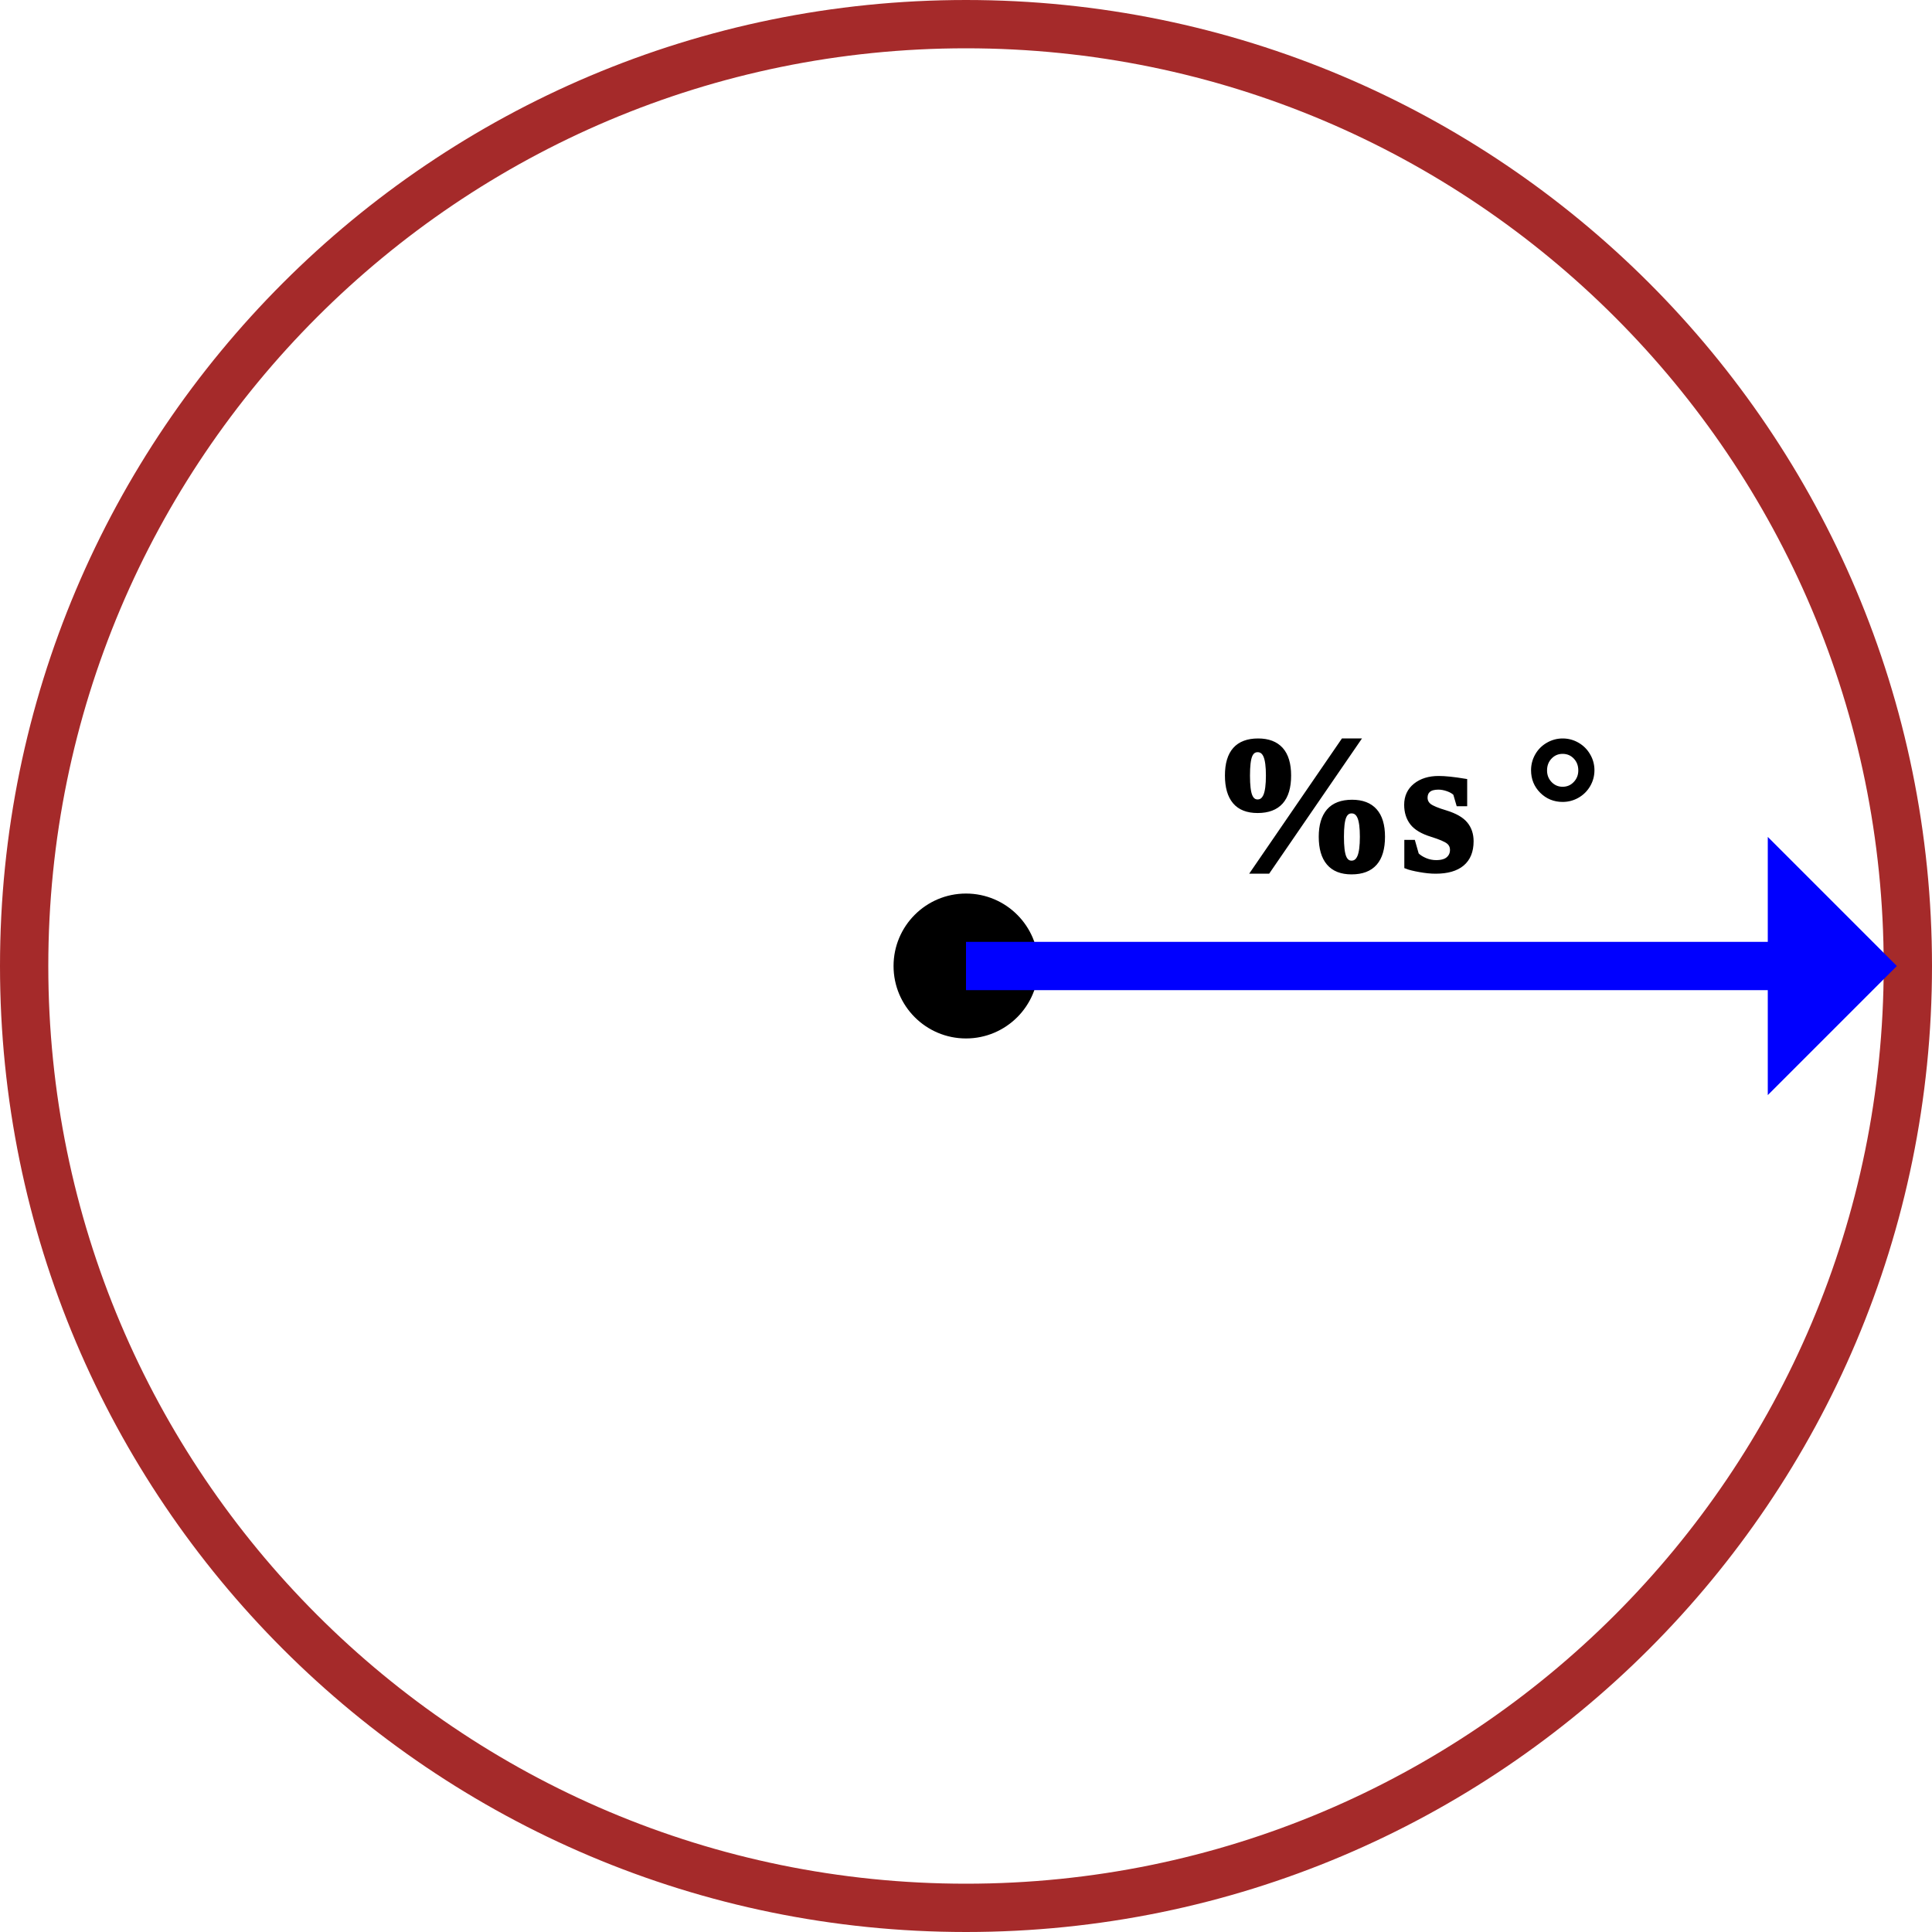
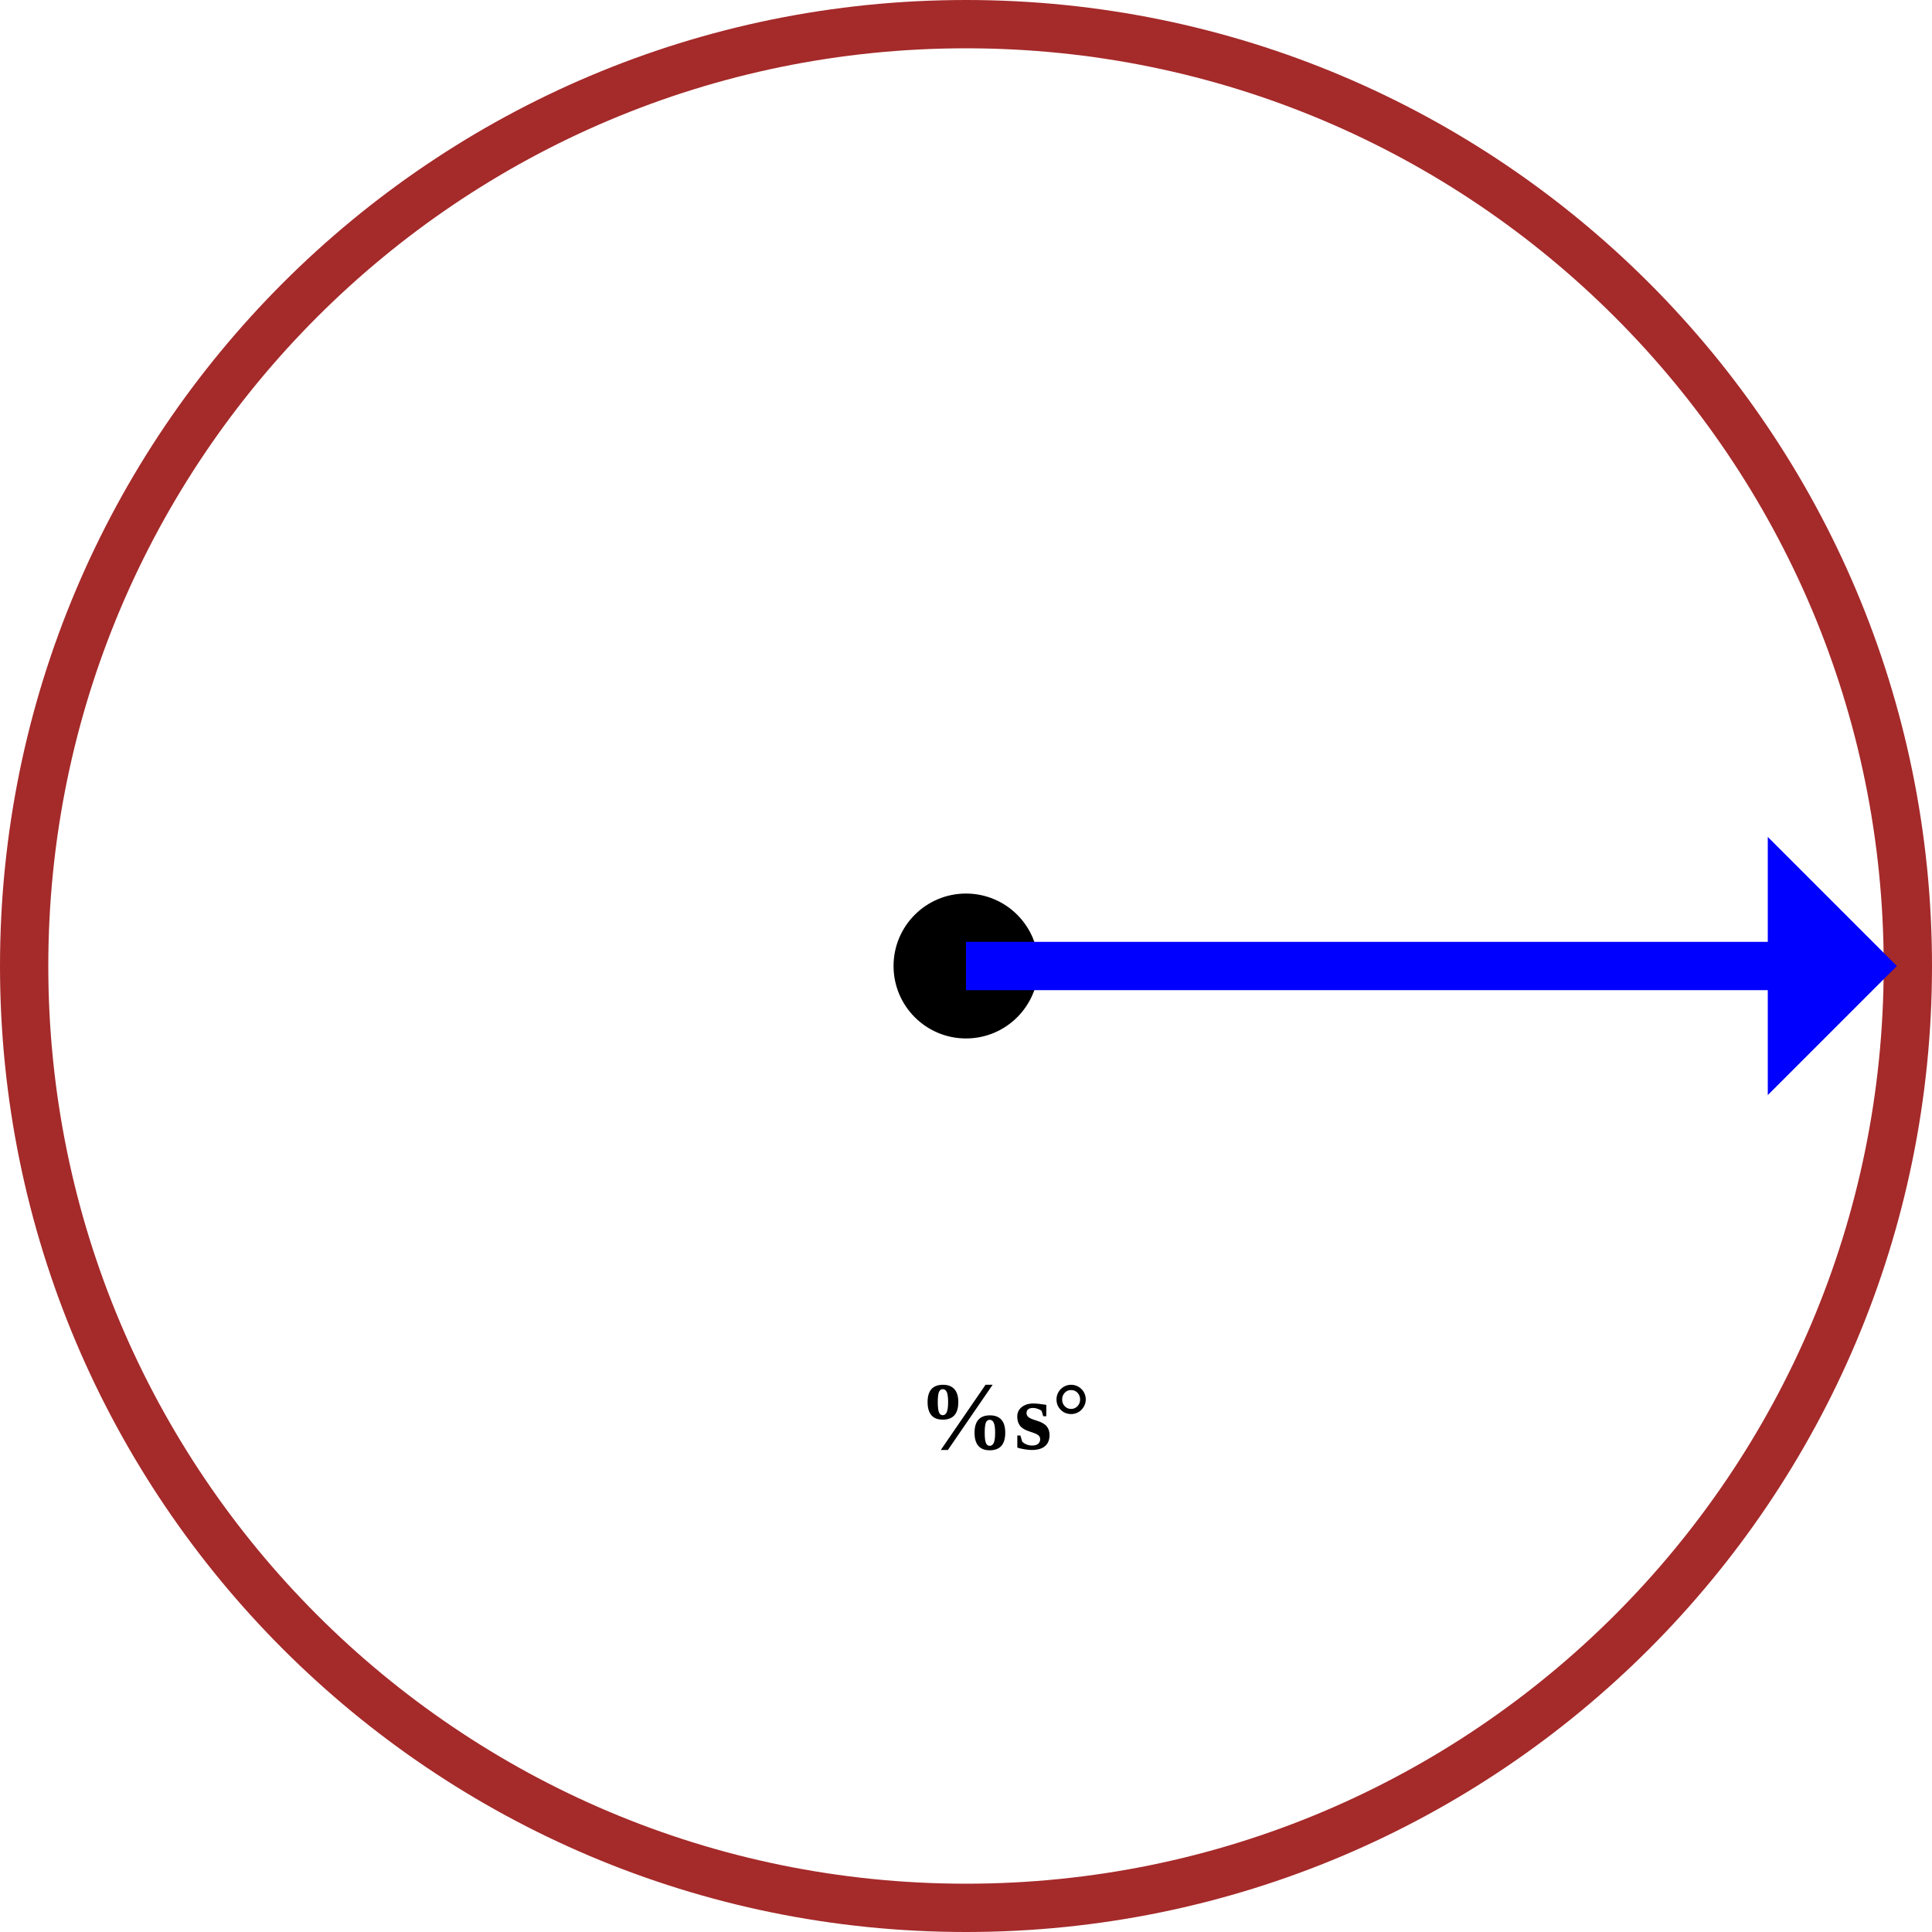
<svg xmlns="http://www.w3.org/2000/svg" width="400" height="400" id="svg2" version="1.1">
  <circle cx="200" cy="200" r="15" style="fill: black;" />
  <circle cx="200" cy="200" r="195" style="stroke: brown; fill: none;stroke-width: 10" />
  <g id="arrow" style="stroke: black;" transform="rotate(%f, 200, 200)">
    <line x1="200" y1="200" x2="380" y2="200" style="stroke-width: 10; stroke: blue;" />
    <polygon points="380  200, 375  195, 375  205" style="stroke-width: 18; stroke: blue;" />
-     <text x="250" y="180" style="font-weight:bold;font-size: 40">%s °</text>
  </g>
+   <text x="190" y="300" style="font-weight:bold;font-size: 20">%s°</text>
</svg>
